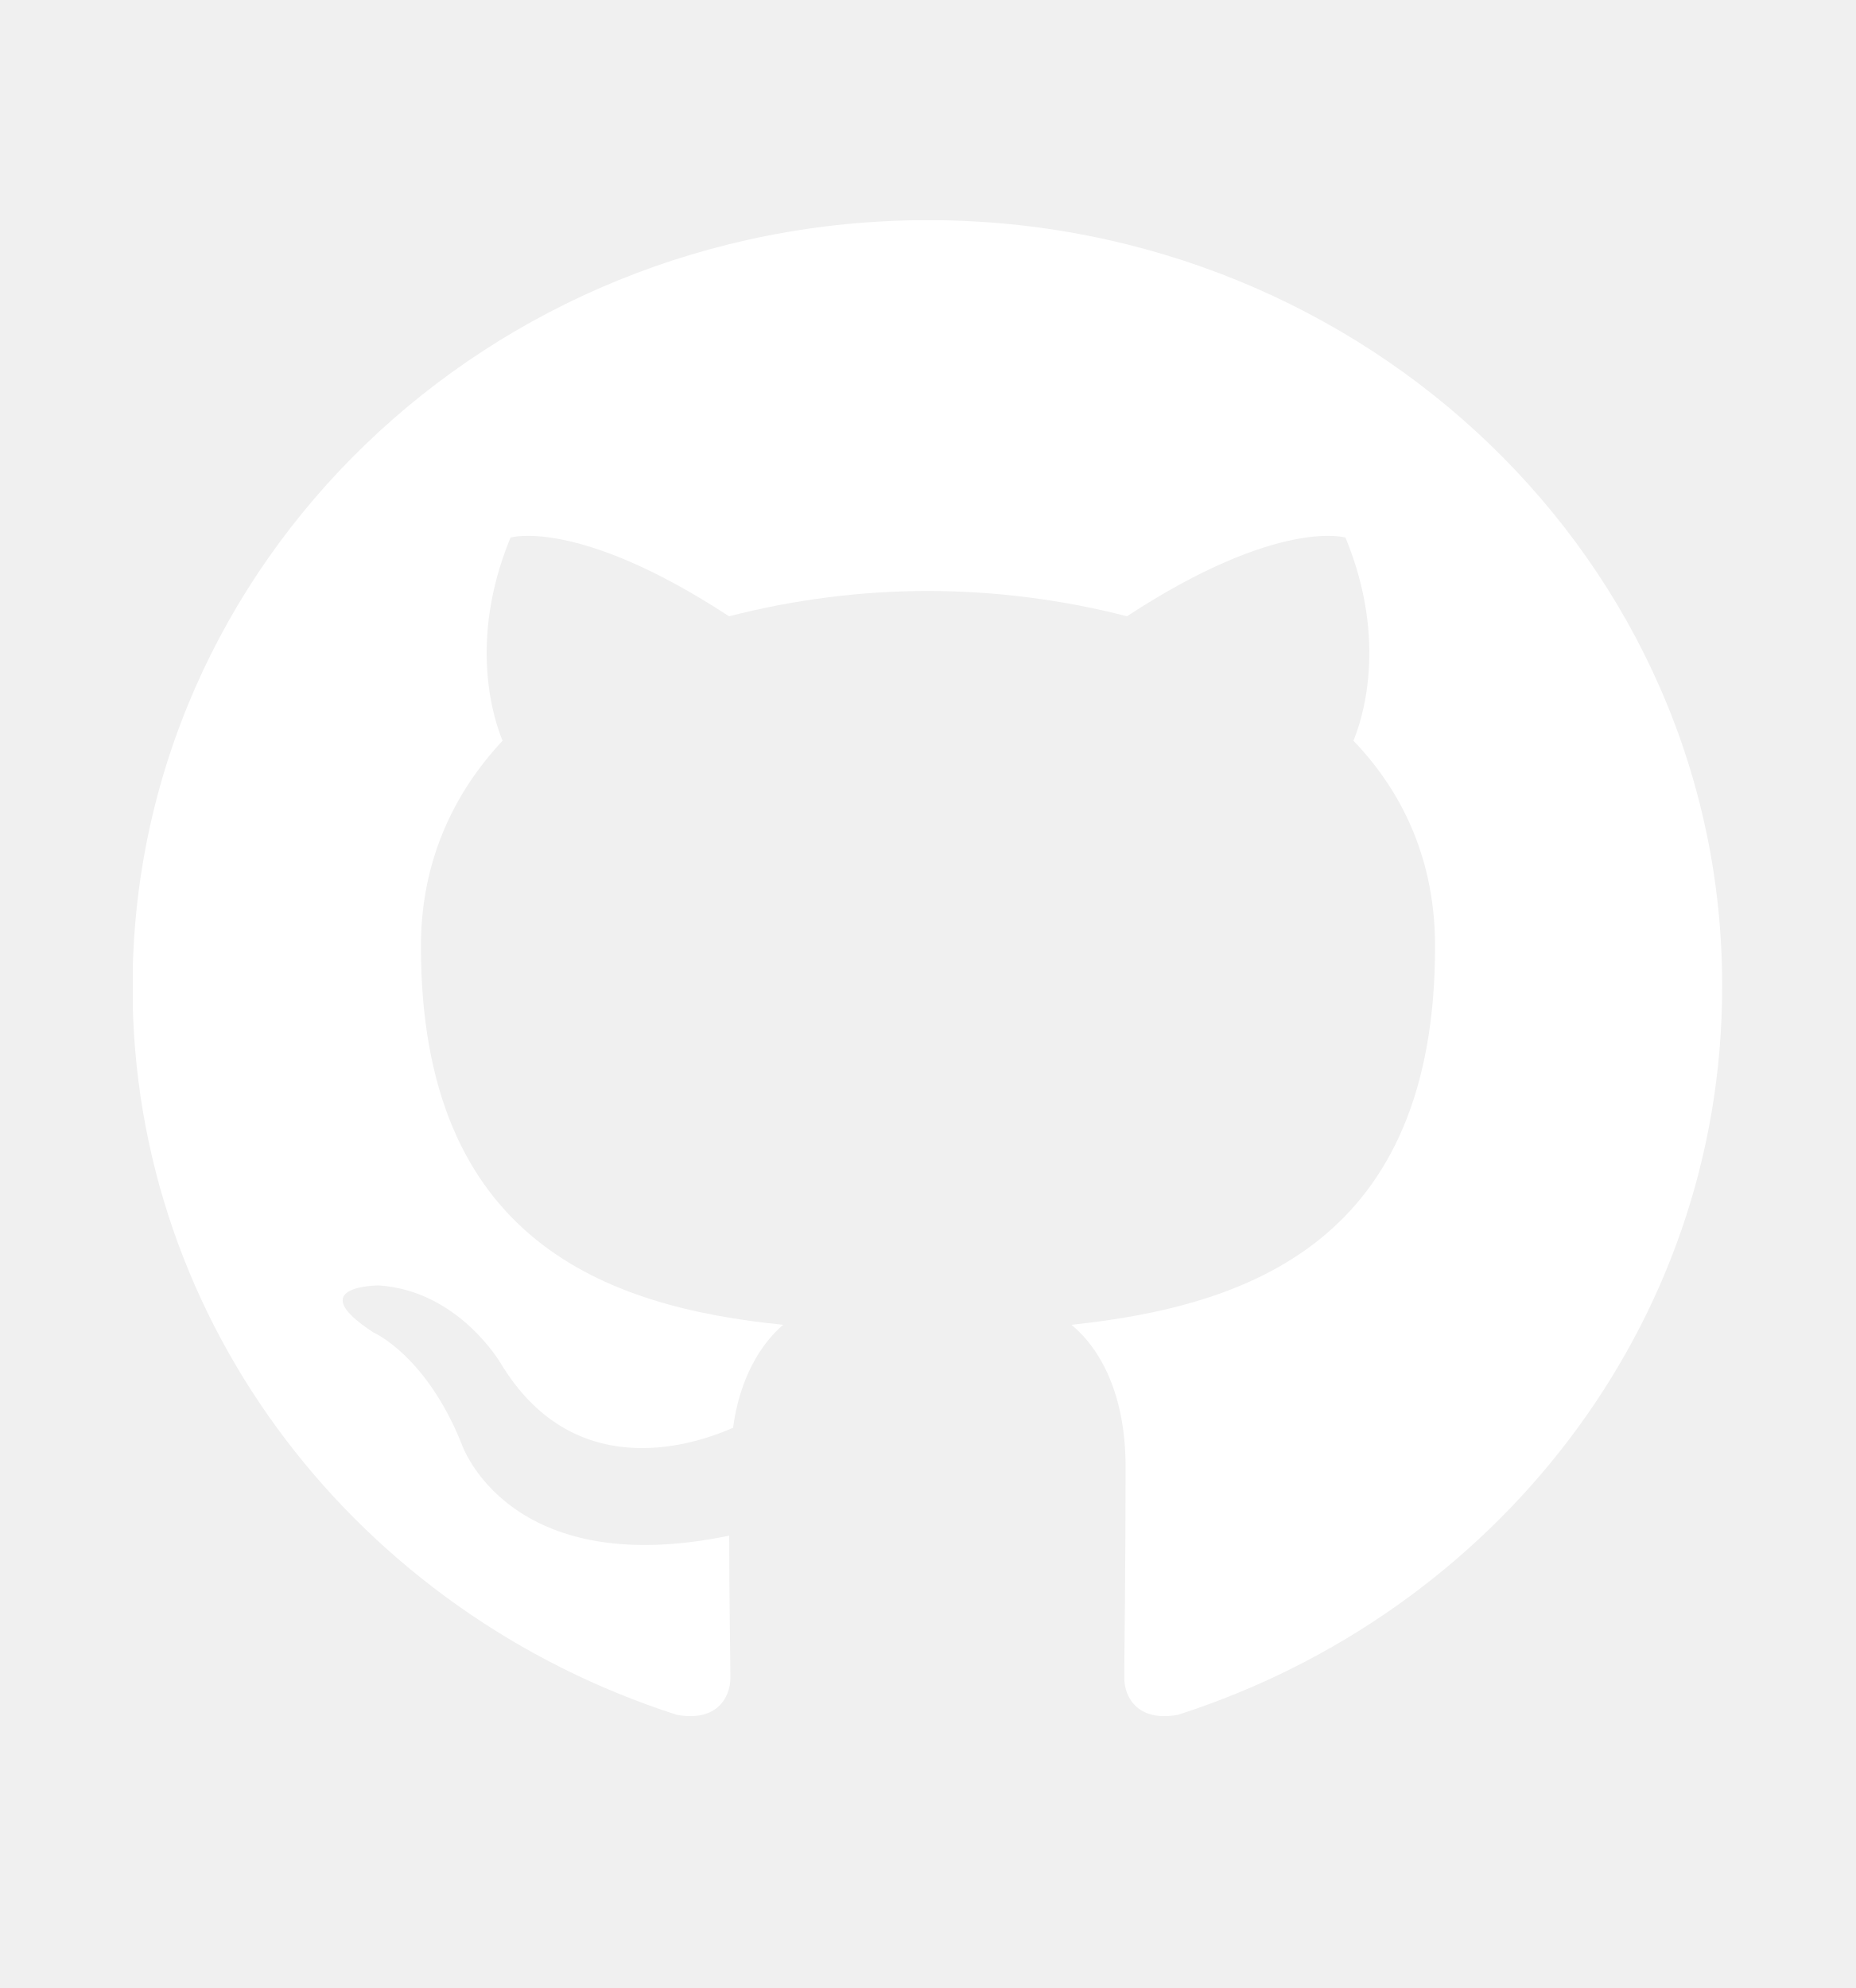
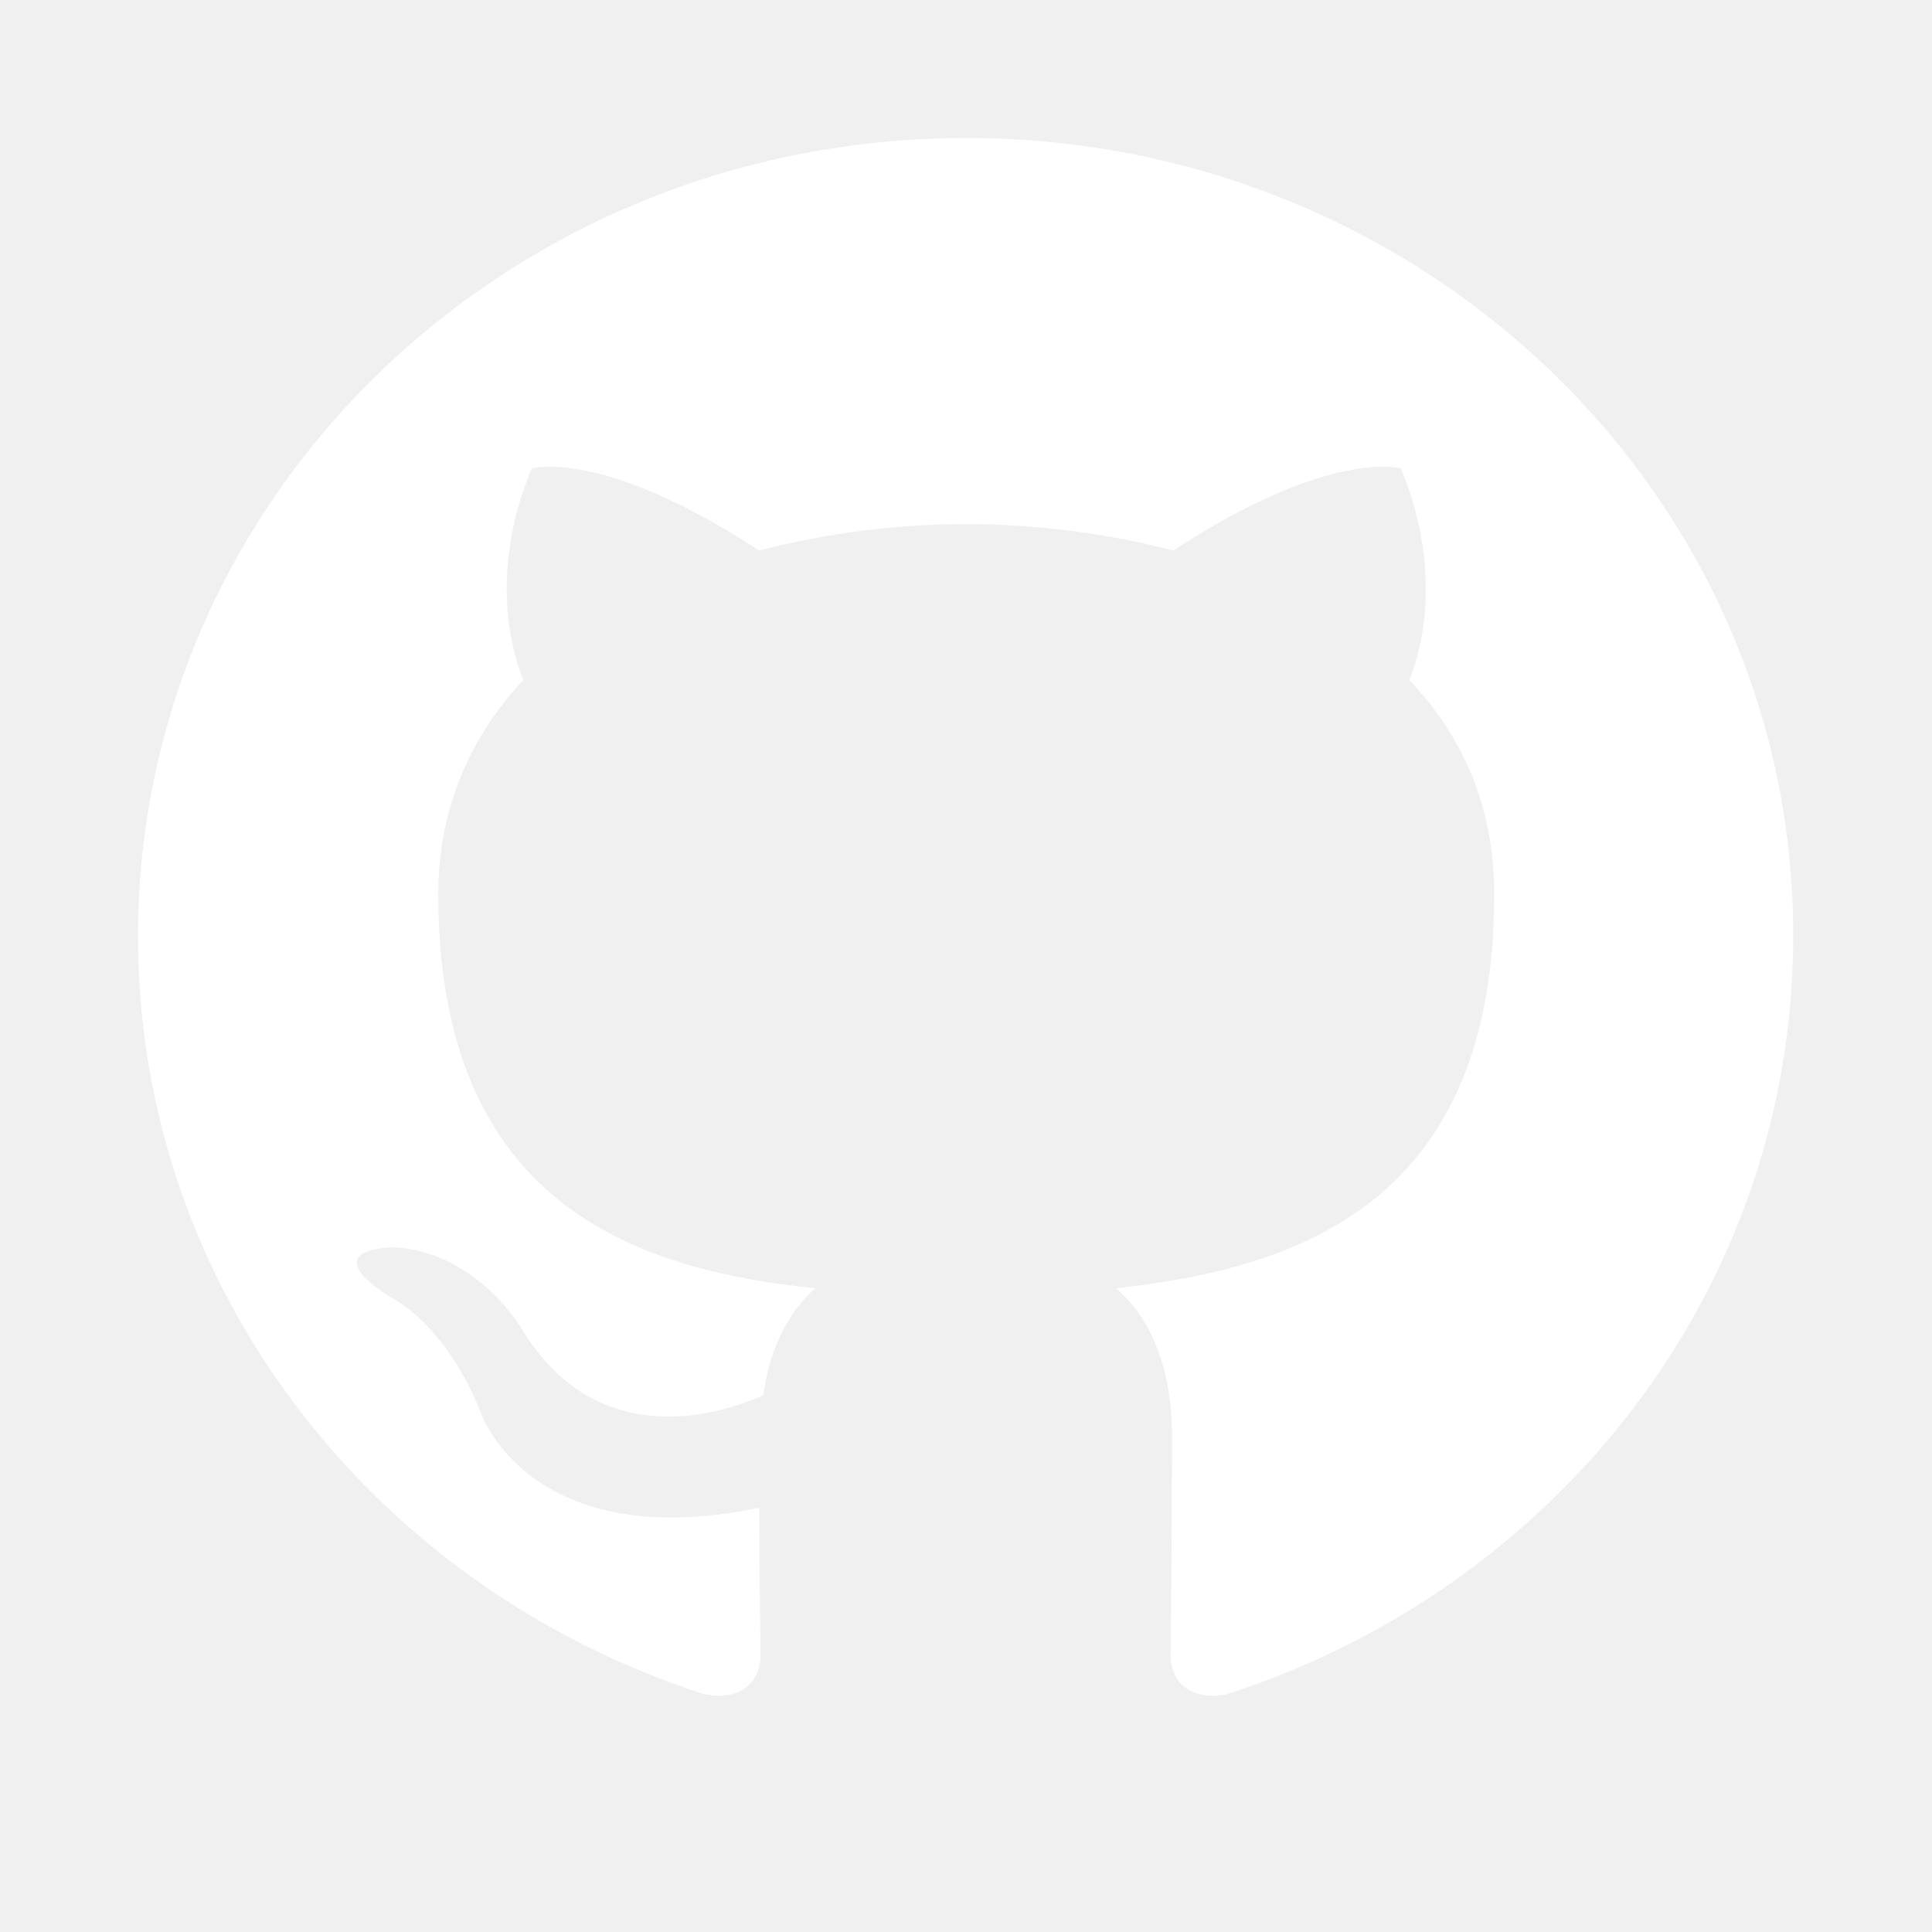
- <svg xmlns="http://www.w3.org/2000/svg" width="14" height="15" viewBox="0 0 14 15" fill="none">
-   <g clip-path="url(#clip0_4553_14693)">
-     <mask id="mask0_4553_14693" style="mask-type:luminance" maskUnits="userSpaceOnUse" x="1" y="1" width="13" height="12">
-       <path d="M13.04 1.661H1V12.949H13.04V1.661Z" fill="white" />
-     </mask>
-     <g mask="url(#mask0_4553_14693)">
-       <mask id="mask1_4553_14693" style="mask-type:luminance" maskUnits="userSpaceOnUse" x="1" y="1" width="13" height="12">
-         <path d="M13.04 1.661H1V12.949H13.04V1.661Z" fill="white" />
-       </mask>
-       <g mask="url(#mask1_4553_14693)">
-         <path fill-rule="evenodd" clip-rule="evenodd" d="M7.002 1.661C3.683 1.661 1 4.248 1 7.448C1 10.006 2.719 12.171 5.104 12.938C5.402 12.995 5.511 12.813 5.511 12.66C5.511 12.526 5.502 12.066 5.502 11.587C3.832 11.932 3.484 10.897 3.484 10.897C3.216 10.226 2.818 10.054 2.818 10.054C2.272 9.699 2.858 9.699 2.858 9.699C3.464 9.738 3.782 10.293 3.782 10.293C4.319 11.175 5.184 10.926 5.531 10.773C5.581 10.399 5.74 10.14 5.909 9.996C4.577 9.862 3.176 9.364 3.176 7.141C3.176 6.509 3.415 5.992 3.792 5.589C3.733 5.446 3.524 4.851 3.852 4.056C3.852 4.056 4.359 3.903 5.501 4.65C5.991 4.524 6.495 4.459 7.002 4.459C7.509 4.459 8.025 4.526 8.503 4.65C9.645 3.903 10.152 4.056 10.152 4.056C10.48 4.851 10.271 5.446 10.212 5.589C10.599 5.992 10.828 6.509 10.828 7.141C10.828 9.364 9.427 9.853 8.085 9.996C8.304 10.178 8.493 10.523 8.493 11.069C8.493 11.845 8.483 12.468 8.483 12.66C8.483 12.813 8.592 12.995 8.89 12.938C11.275 12.171 12.994 10.006 12.994 7.448C13.004 4.248 10.311 1.661 7.002 1.661Z" fill="white" />
-       </g>
-     </g>
-   </g>
-   <defs>
-     <clipPath id="clip0_4553_14693">
-       <rect width="12.04" height="11.287" fill="white" transform="translate(1 1.66113)" />
-     </clipPath>
-   </defs>
+ <svg xmlns="http://www.w3.org/2000/svg" width="14" height="14" viewBox="0 0 14 14" fill="none">
+   <path fill-rule="evenodd" clip-rule="evenodd" d="M7.002 1C3.683 1 1 3.587 1 6.787C1 9.345 2.719 11.51 5.104 12.277C5.402 12.334 5.511 12.152 5.511 11.999C5.511 11.865 5.502 11.405 5.502 10.926C3.832 11.271 3.484 10.236 3.484 10.236C3.216 9.565 2.818 9.393 2.818 9.393C2.272 9.038 2.858 9.038 2.858 9.038C3.464 9.077 3.782 9.632 3.782 9.632C4.319 10.514 5.184 10.265 5.531 10.111C5.581 9.738 5.74 9.479 5.909 9.335C4.577 9.201 3.176 8.703 3.176 6.48C3.176 5.848 3.415 5.331 3.792 4.928C3.733 4.784 3.524 4.19 3.852 3.395C3.852 3.395 4.359 3.242 5.501 3.989C5.991 3.863 6.495 3.798 7.002 3.798C7.509 3.798 8.025 3.865 8.503 3.989C9.645 3.242 10.152 3.395 10.152 3.395C10.48 4.19 10.271 4.784 10.212 4.928C10.599 5.331 10.828 5.848 10.828 6.48C10.828 8.703 9.427 9.192 8.085 9.335C8.304 9.517 8.493 9.862 8.493 10.408C8.493 11.184 8.483 11.807 8.483 11.999C8.483 12.152 8.592 12.334 8.89 12.277C11.275 11.51 12.994 9.345 12.994 6.787C13.004 3.587 10.311 1 7.002 1Z" fill="white" />
</svg>
